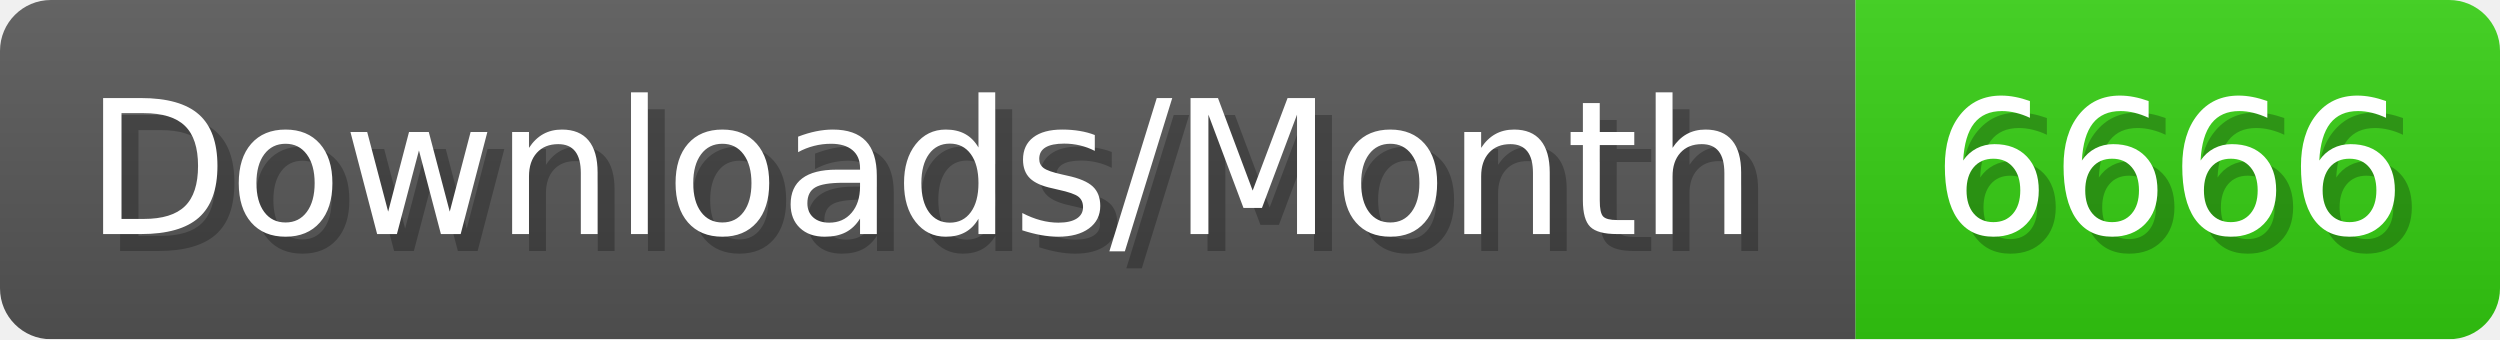
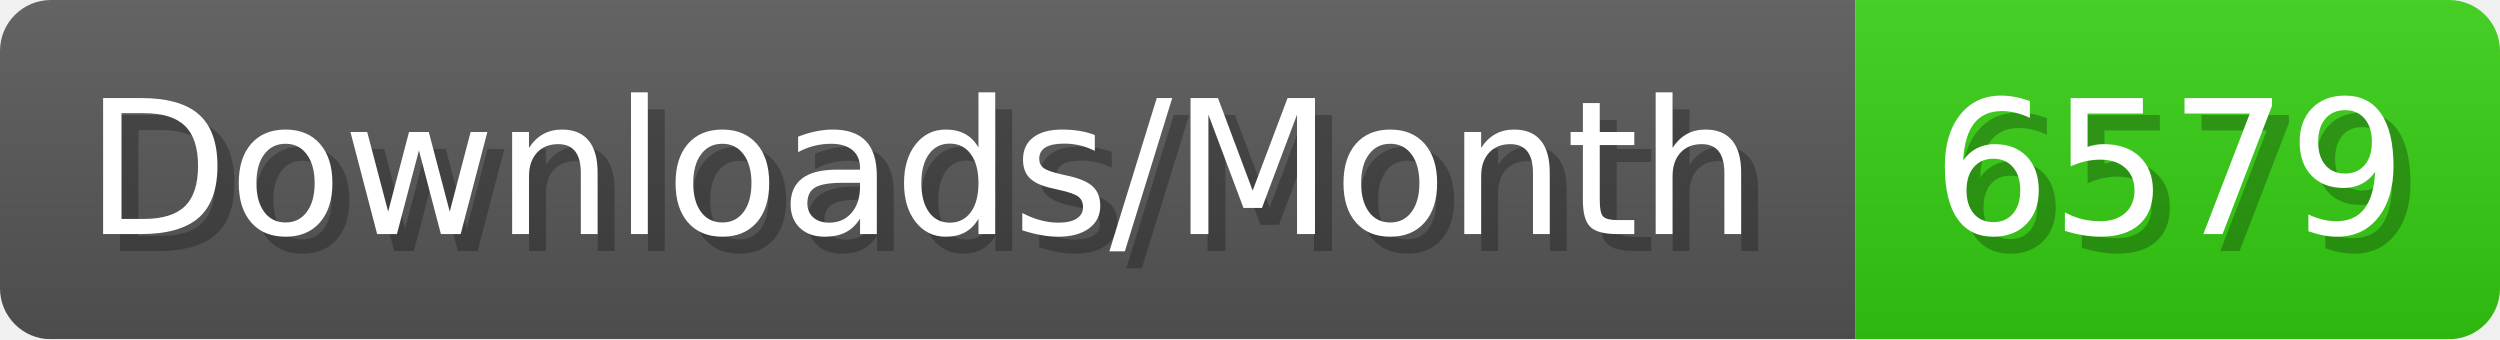
- <svg xmlns="http://www.w3.org/2000/svg" width="147.4" height="20" viewBox="0 0 1474 200" role="img" aria-label="Downloads/Month: 6666">
+ <svg xmlns="http://www.w3.org/2000/svg" width="147.4" height="20" viewBox="0 0 1474 200" role="img" aria-label="Downloads/Month: 6579">
  <linearGradient id="YlXUI" x2="0" y2="100%">
    <stop offset="0" stop-opacity=".1" stop-color="#EEE" />
    <stop offset="1" stop-opacity=".1" />
  </linearGradient>
  <mask id="JHhop">
    <rect width="1474" height="200" rx="30" fill="#FFF" />
  </mask>
  <g mask="url(#JHhop)">
    <rect width="1094" height="200" fill="#555" />
    <rect width="380" height="200" fill="#3C1" x="1094" />
    <rect width="1474" height="200" fill="url(#YlXUI)" />
  </g>
  <g aria-hidden="true" fill="#fff" text-anchor="start" font-family="Verdana,DejaVu Sans,sans-serif" font-size="110">
    <text x="60" y="148" textLength="994" fill="#000" opacity="0.25">Downloads/Month</text>
    <text x="50" y="138" textLength="994">Downloads/Month</text>
-     <text x="1149" y="148" textLength="280" fill="#000" opacity="0.25">6666</text>
-     <text x="1139" y="138" textLength="280">6666</text>
+     <text x="1149" y="148" textLength="280" fill="#000" opacity="0.25">6579</text>
+     <text x="1139" y="138" textLength="280">6579</text>
  </g>
</svg>
